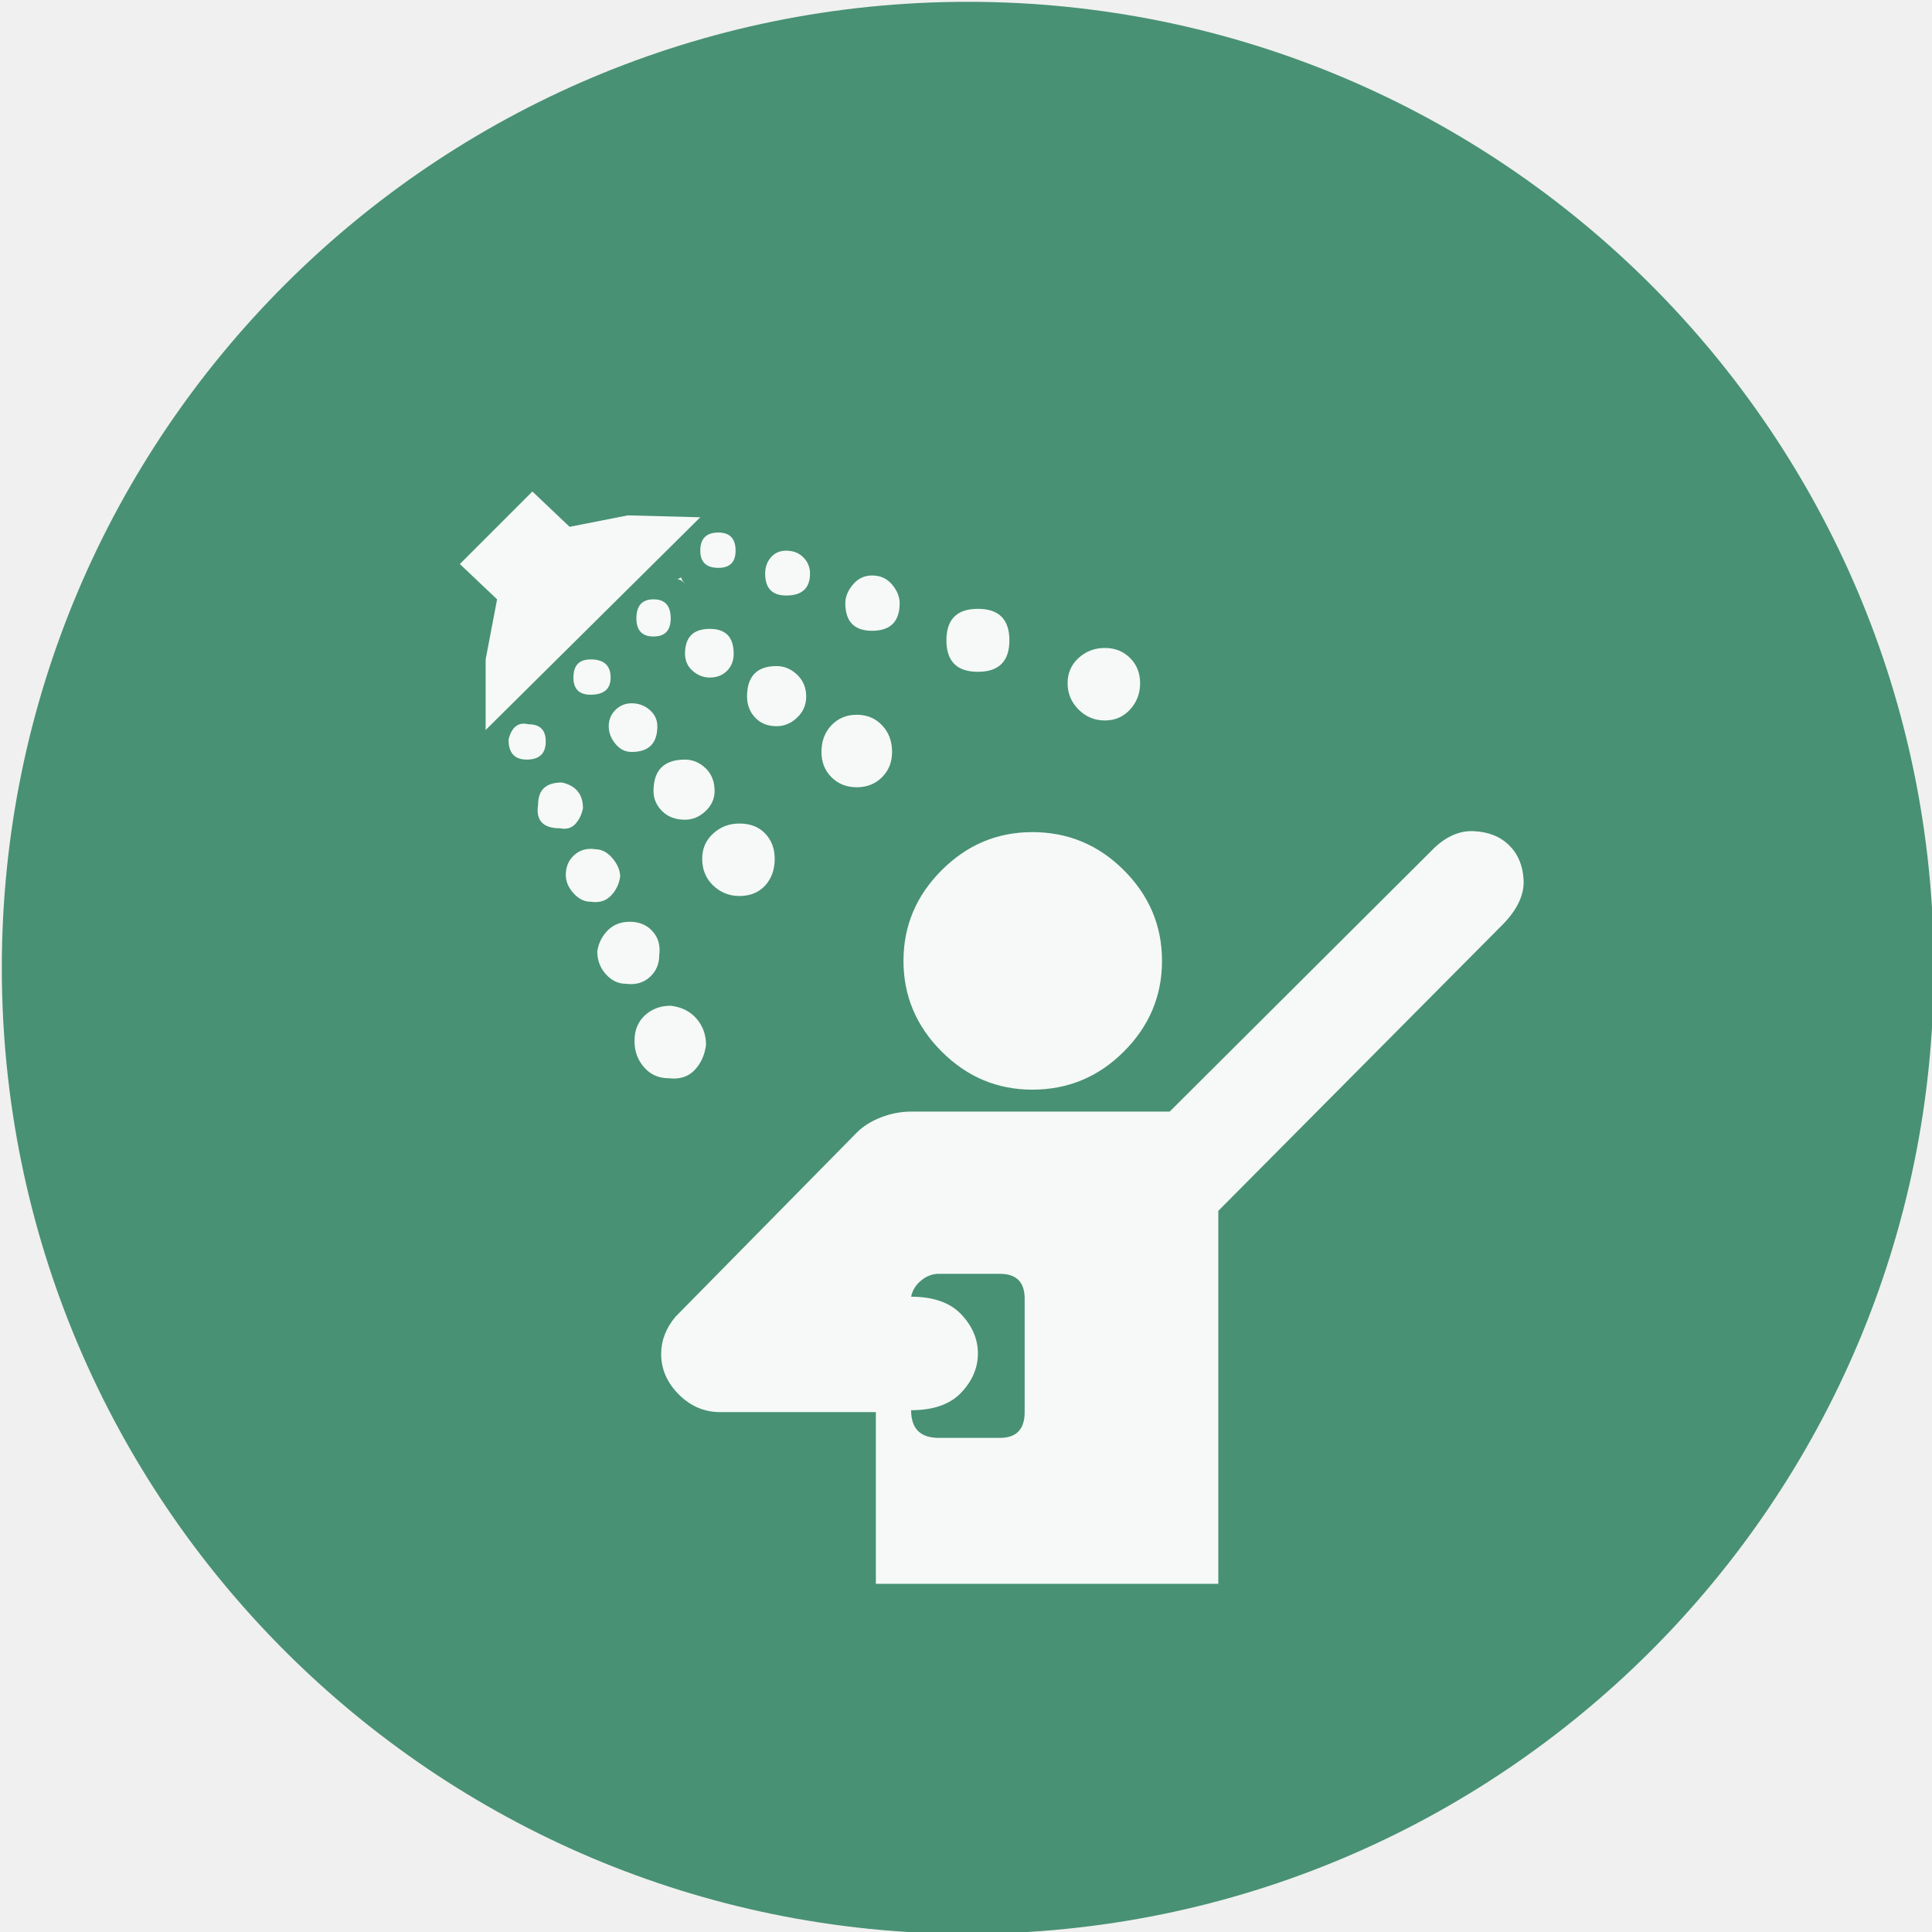
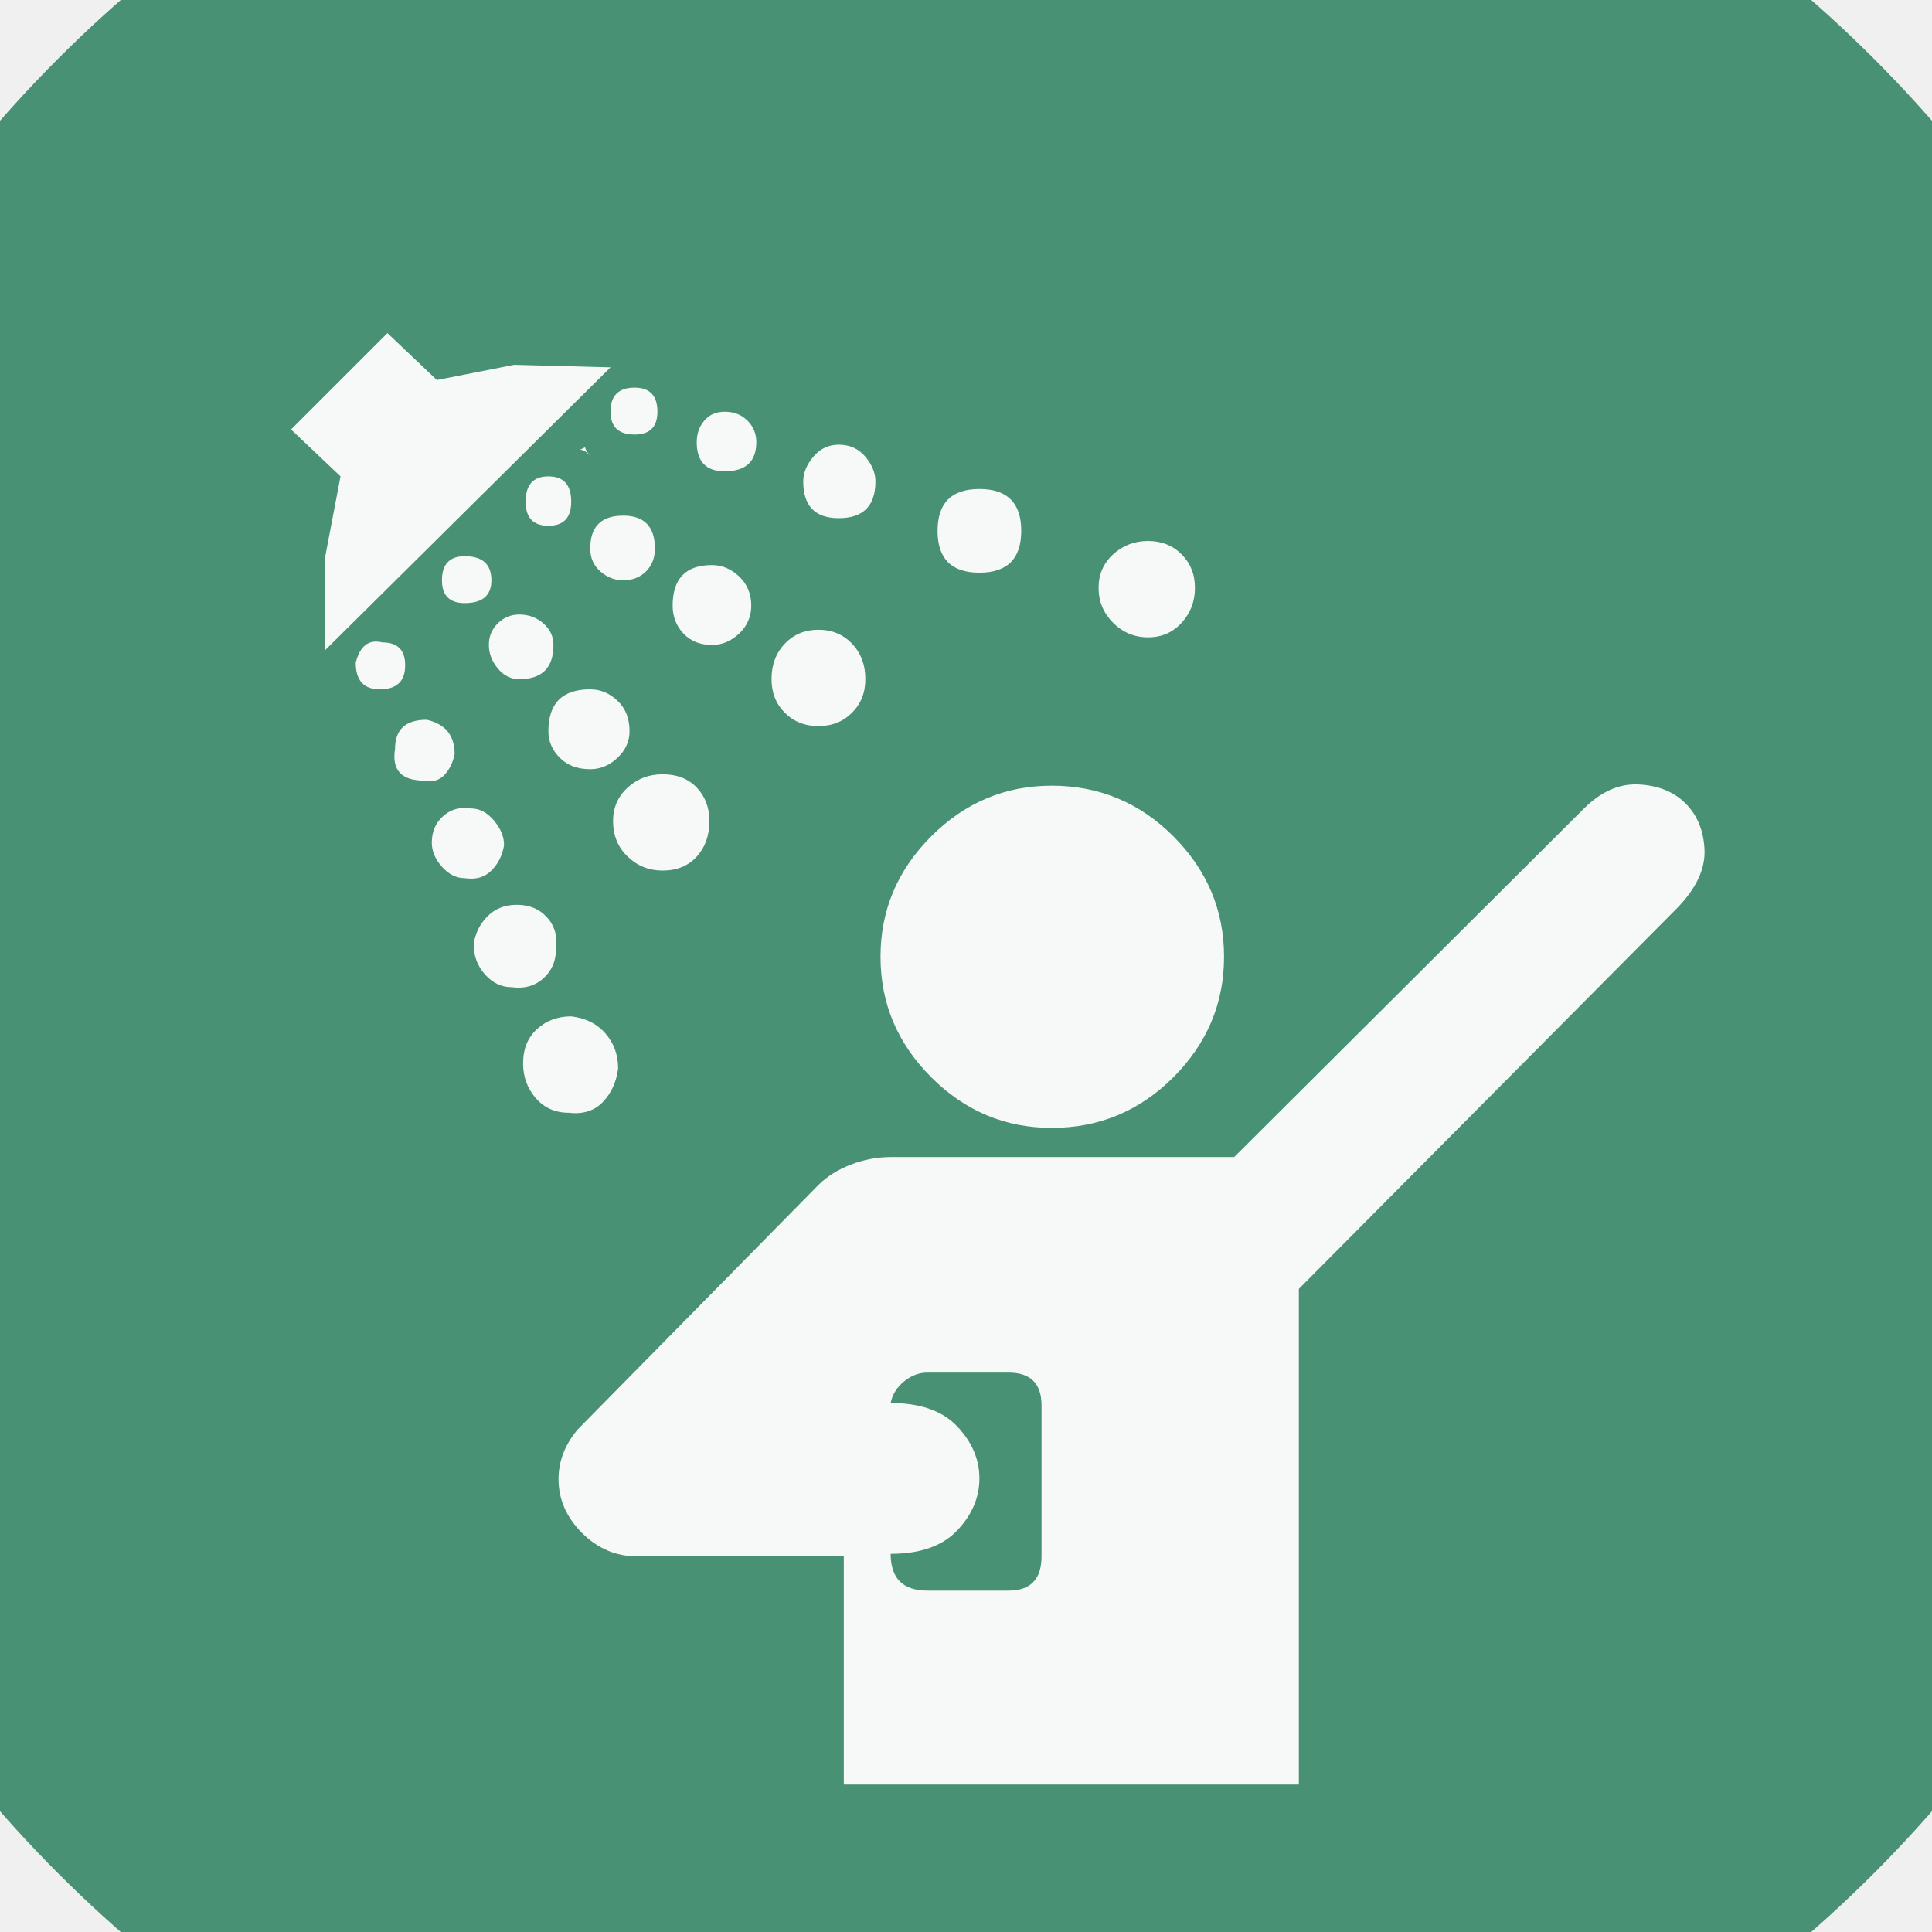
- <svg xmlns="http://www.w3.org/2000/svg" width="11.25mm" height="11.25mm" viewBox="-5.3 -5.3 42.52 42.52" version="1.2" baseProfile="tiny">
+ <svg xmlns="http://www.w3.org/2000/svg" width="11.289mm" height="11.289mm" viewBox="0 0 32 32" version="1.2" baseProfile="tiny">
  <defs>
</defs>
  <g fill="none" stroke="black" stroke-width="1" fill-rule="evenodd" stroke-linecap="square" stroke-linejoin="bevel">
    <g fill="#489174" fill-opacity="1" stroke="none" transform="matrix(1,0,0,1,0,0)" font-family="MS Shell Dlg 2" font-size="7.8" font-weight="400" font-style="normal">
      <path vector-effect="non-scaling-stroke" fill-rule="evenodd" d="M37.26,16 C37.26,27.741 27.741,37.26 16,37.26 C4.259,37.26 -5.26,27.741 -5.26,16 C-5.26,4.259 4.259,-5.26 16,-5.26 C27.741,-5.26 37.26,4.259 37.26,16 " />
    </g>
    <g fill="#ffffff" fill-opacity="0.949" stroke="none" transform="matrix(1,0,0,1,16,12.5984)" font-family="MS Shell Dlg 2" font-size="7.8" font-weight="400" font-style="normal">
      <path vector-effect="none" fill-rule="evenodd" d="M-6.308,-5.191 C-6.308,-5.163 -6.28,-5.114 -6.224,-5.044 C-6.28,-5.114 -6.336,-5.149 -6.392,-5.149 L-6.308,-5.191 M10.195,0.834 C10.489,0.527 10.801,0.38 11.13,0.394 C11.459,0.408 11.721,0.513 11.917,0.708 C12.113,0.904 12.218,1.16 12.232,1.475 C12.246,1.79 12.099,2.108 11.791,2.43 L5.513,8.75 L5.513,16.959 L-2.024,16.959 L-2.024,13.18 L-5.447,13.18 C-5.797,13.18 -6.101,13.051 -6.36,12.792 C-6.619,12.533 -6.749,12.235 -6.749,11.899 C-6.749,11.605 -6.644,11.332 -6.434,11.081 L-2.444,7.028 C-2.304,6.888 -2.126,6.776 -1.909,6.692 C-1.692,6.608 -1.472,6.566 -1.248,6.566 L4.442,6.566 L10.195,0.834 M1.251,10.682 C1.251,10.318 1.069,10.136 0.705,10.136 L-0.639,10.136 C-0.779,10.136 -0.908,10.185 -1.027,10.283 C-1.146,10.381 -1.22,10.5 -1.248,10.64 C-0.758,10.64 -0.39,10.769 -0.145,11.028 C0.1,11.287 0.222,11.574 0.222,11.889 C0.222,12.204 0.1,12.491 -0.145,12.75 C-0.39,13.009 -0.758,13.138 -1.248,13.138 C-1.248,13.544 -1.045,13.747 -0.639,13.747 L0.705,13.747 C1.069,13.747 1.251,13.558 1.251,13.18 L1.251,10.682 M-5.888,-6.514 L-10.612,-1.832 L-10.612,-3.386 L-10.36,-4.708 L-11.179,-5.485 L-9.583,-7.081 L-8.764,-6.304 L-7.483,-6.556 L-5.888,-6.514 M1.419,6.083 C0.649,6.083 -0.016,5.804 -0.576,5.244 C-1.136,4.684 -1.416,4.019 -1.416,3.249 C-1.416,2.479 -1.136,1.814 -0.576,1.254 C-0.016,0.694 0.649,0.415 1.419,0.415 C2.203,0.415 2.875,0.694 3.435,1.254 C3.994,1.814 4.274,2.479 4.274,3.249 C4.274,4.019 3.994,4.684 3.435,5.244 C2.875,5.804 2.203,6.083 1.419,6.083 M-5.489,-5.401 C-5.755,-5.401 -5.888,-5.527 -5.888,-5.779 C-5.888,-6.045 -5.755,-6.178 -5.489,-6.178 C-5.237,-6.178 -5.111,-6.045 -5.111,-5.779 C-5.111,-5.527 -5.237,-5.401 -5.489,-5.401 M-3.998,-4.792 C-4.306,-4.792 -4.46,-4.953 -4.46,-5.275 C-4.46,-5.415 -4.418,-5.534 -4.334,-5.632 C-4.25,-5.73 -4.138,-5.779 -3.998,-5.779 C-3.844,-5.779 -3.718,-5.73 -3.62,-5.632 C-3.522,-5.534 -3.473,-5.415 -3.473,-5.275 C-3.473,-4.953 -3.648,-4.792 -3.998,-4.792 M-2.108,-4.016 C-2.5,-4.016 -2.696,-4.219 -2.696,-4.625 C-2.696,-4.764 -2.64,-4.901 -2.528,-5.034 C-2.416,-5.167 -2.276,-5.233 -2.108,-5.233 C-1.926,-5.233 -1.779,-5.167 -1.667,-5.034 C-1.556,-4.901 -1.5,-4.764 -1.5,-4.625 C-1.5,-4.219 -1.702,-4.016 -2.108,-4.016 M0.222,-3.113 C-0.24,-3.113 -0.471,-3.344 -0.471,-3.806 C-0.471,-4.268 -0.24,-4.499 0.222,-4.499 C0.684,-4.499 0.915,-4.268 0.915,-3.806 C0.915,-3.344 0.684,-3.113 0.222,-3.113 M3.015,-2.042 C2.791,-2.042 2.598,-2.122 2.437,-2.283 C2.276,-2.444 2.196,-2.637 2.196,-2.861 C2.196,-3.085 2.276,-3.27 2.437,-3.417 C2.598,-3.564 2.791,-3.638 3.015,-3.638 C3.239,-3.638 3.424,-3.564 3.571,-3.417 C3.718,-3.27 3.792,-3.085 3.792,-2.861 C3.792,-2.637 3.718,-2.444 3.571,-2.283 C3.424,-2.122 3.239,-2.042 3.015,-2.042 M-9.289,-1.58 C-9.289,-1.314 -9.429,-1.181 -9.709,-1.181 C-9.975,-1.181 -10.108,-1.328 -10.108,-1.622 C-10.038,-1.902 -9.891,-2.014 -9.667,-1.958 C-9.415,-1.958 -9.289,-1.832 -9.289,-1.58 M-8.47,-0.11 C-8.498,0.03 -8.554,0.145 -8.638,0.236 C-8.722,0.327 -8.834,0.359 -8.974,0.331 C-9.352,0.331 -9.513,0.156 -9.457,-0.194 C-9.457,-0.516 -9.282,-0.677 -8.932,-0.677 C-8.624,-0.607 -8.47,-0.418 -8.47,-0.11 M-7.651,1.401 C-7.679,1.569 -7.749,1.709 -7.861,1.821 C-7.973,1.933 -8.12,1.975 -8.302,1.947 C-8.442,1.947 -8.568,1.884 -8.68,1.758 C-8.792,1.632 -8.848,1.499 -8.848,1.359 C-8.848,1.177 -8.785,1.03 -8.659,0.918 C-8.533,0.806 -8.379,0.764 -8.197,0.792 C-8.057,0.792 -7.931,0.859 -7.819,0.992 C-7.707,1.125 -7.651,1.261 -7.651,1.401 M-6.791,3.123 C-6.791,3.319 -6.861,3.48 -7,3.606 C-7.14,3.732 -7.315,3.781 -7.525,3.753 C-7.693,3.753 -7.84,3.683 -7.966,3.543 C-8.092,3.403 -8.155,3.235 -8.155,3.039 C-8.127,2.857 -8.05,2.703 -7.924,2.577 C-7.798,2.451 -7.637,2.388 -7.441,2.388 C-7.231,2.388 -7.063,2.458 -6.938,2.598 C-6.812,2.738 -6.763,2.913 -6.791,3.123 M-5.762,5.097 C-5.79,5.321 -5.874,5.506 -6.014,5.653 C-6.154,5.8 -6.343,5.86 -6.581,5.832 C-6.805,5.832 -6.986,5.751 -7.126,5.59 C-7.266,5.429 -7.336,5.237 -7.336,5.013 C-7.336,4.775 -7.259,4.586 -7.105,4.446 C-6.952,4.306 -6.763,4.236 -6.539,4.236 C-6.301,4.264 -6.112,4.358 -5.972,4.519 C-5.832,4.68 -5.762,4.873 -5.762,5.097 M-8.302,-3.386 C-8.008,-3.386 -7.861,-3.253 -7.861,-2.987 C-7.861,-2.735 -8.008,-2.609 -8.302,-2.609 C-8.554,-2.609 -8.68,-2.735 -8.68,-2.987 C-8.68,-3.253 -8.554,-3.386 -8.302,-3.386 M-7.399,-1.349 C-7.539,-1.349 -7.658,-1.409 -7.756,-1.528 C-7.854,-1.647 -7.903,-1.776 -7.903,-1.916 C-7.903,-2.056 -7.854,-2.175 -7.756,-2.273 C-7.658,-2.371 -7.539,-2.42 -7.399,-2.42 C-7.245,-2.42 -7.112,-2.371 -7,-2.273 C-6.889,-2.175 -6.833,-2.056 -6.833,-1.916 C-6.833,-1.538 -7.021,-1.349 -7.399,-1.349 M-6.224,0.142 C-6.434,0.142 -6.602,0.079 -6.728,-0.047 C-6.854,-0.173 -6.917,-0.32 -6.917,-0.488 C-6.917,-0.95 -6.686,-1.181 -6.224,-1.181 C-6.056,-1.181 -5.905,-1.118 -5.772,-0.992 C-5.639,-0.866 -5.573,-0.698 -5.573,-0.488 C-5.573,-0.32 -5.639,-0.173 -5.772,-0.047 C-5.905,0.079 -6.056,0.142 -6.224,0.142 M-5.846,1.002 C-5.846,0.778 -5.765,0.593 -5.604,0.446 C-5.443,0.299 -5.251,0.226 -5.027,0.226 C-4.789,0.226 -4.6,0.299 -4.46,0.446 C-4.32,0.593 -4.25,0.778 -4.25,1.002 C-4.25,1.24 -4.32,1.436 -4.46,1.59 C-4.6,1.744 -4.789,1.821 -5.027,1.821 C-5.251,1.821 -5.443,1.744 -5.604,1.59 C-5.765,1.436 -5.846,1.24 -5.846,1.002 M-6.539,-4.289 C-6.539,-4.023 -6.665,-3.89 -6.917,-3.89 C-7.168,-3.89 -7.294,-4.023 -7.294,-4.289 C-7.294,-4.569 -7.168,-4.708 -6.917,-4.708 C-6.665,-4.708 -6.539,-4.569 -6.539,-4.289 M-5.153,-3.512 C-5.153,-3.358 -5.202,-3.232 -5.3,-3.134 C-5.398,-3.036 -5.524,-2.987 -5.678,-2.987 C-5.818,-2.987 -5.944,-3.036 -6.056,-3.134 C-6.168,-3.232 -6.224,-3.358 -6.224,-3.512 C-6.224,-3.876 -6.042,-4.058 -5.678,-4.058 C-5.328,-4.058 -5.153,-3.876 -5.153,-3.512 M-4.208,-1.916 C-4.404,-1.916 -4.561,-1.979 -4.68,-2.105 C-4.799,-2.231 -4.859,-2.385 -4.859,-2.567 C-4.859,-3.015 -4.642,-3.239 -4.208,-3.239 C-4.04,-3.239 -3.89,-3.176 -3.757,-3.05 C-3.624,-2.924 -3.557,-2.763 -3.557,-2.567 C-3.557,-2.385 -3.624,-2.231 -3.757,-2.105 C-3.89,-1.979 -4.04,-1.916 -4.208,-1.916 M-2.444,-0.572 C-2.668,-0.572 -2.854,-0.646 -3.001,-0.793 C-3.148,-0.94 -3.221,-1.125 -3.221,-1.349 C-3.221,-1.587 -3.148,-1.783 -3.001,-1.937 C-2.854,-2.091 -2.668,-2.168 -2.444,-2.168 C-2.22,-2.168 -2.035,-2.091 -1.888,-1.937 C-1.741,-1.783 -1.667,-1.587 -1.667,-1.349 C-1.667,-1.125 -1.741,-0.94 -1.888,-0.793 C-2.035,-0.646 -2.22,-0.572 -2.444,-0.572 " />
    </g>
    <g fill="#489174" fill-opacity="1" stroke="none" transform="matrix(1,0,0,1,0,0)" font-family="MS Shell Dlg 2" font-size="7.8" font-weight="400" font-style="normal">
</g>
  </g>
</svg>
